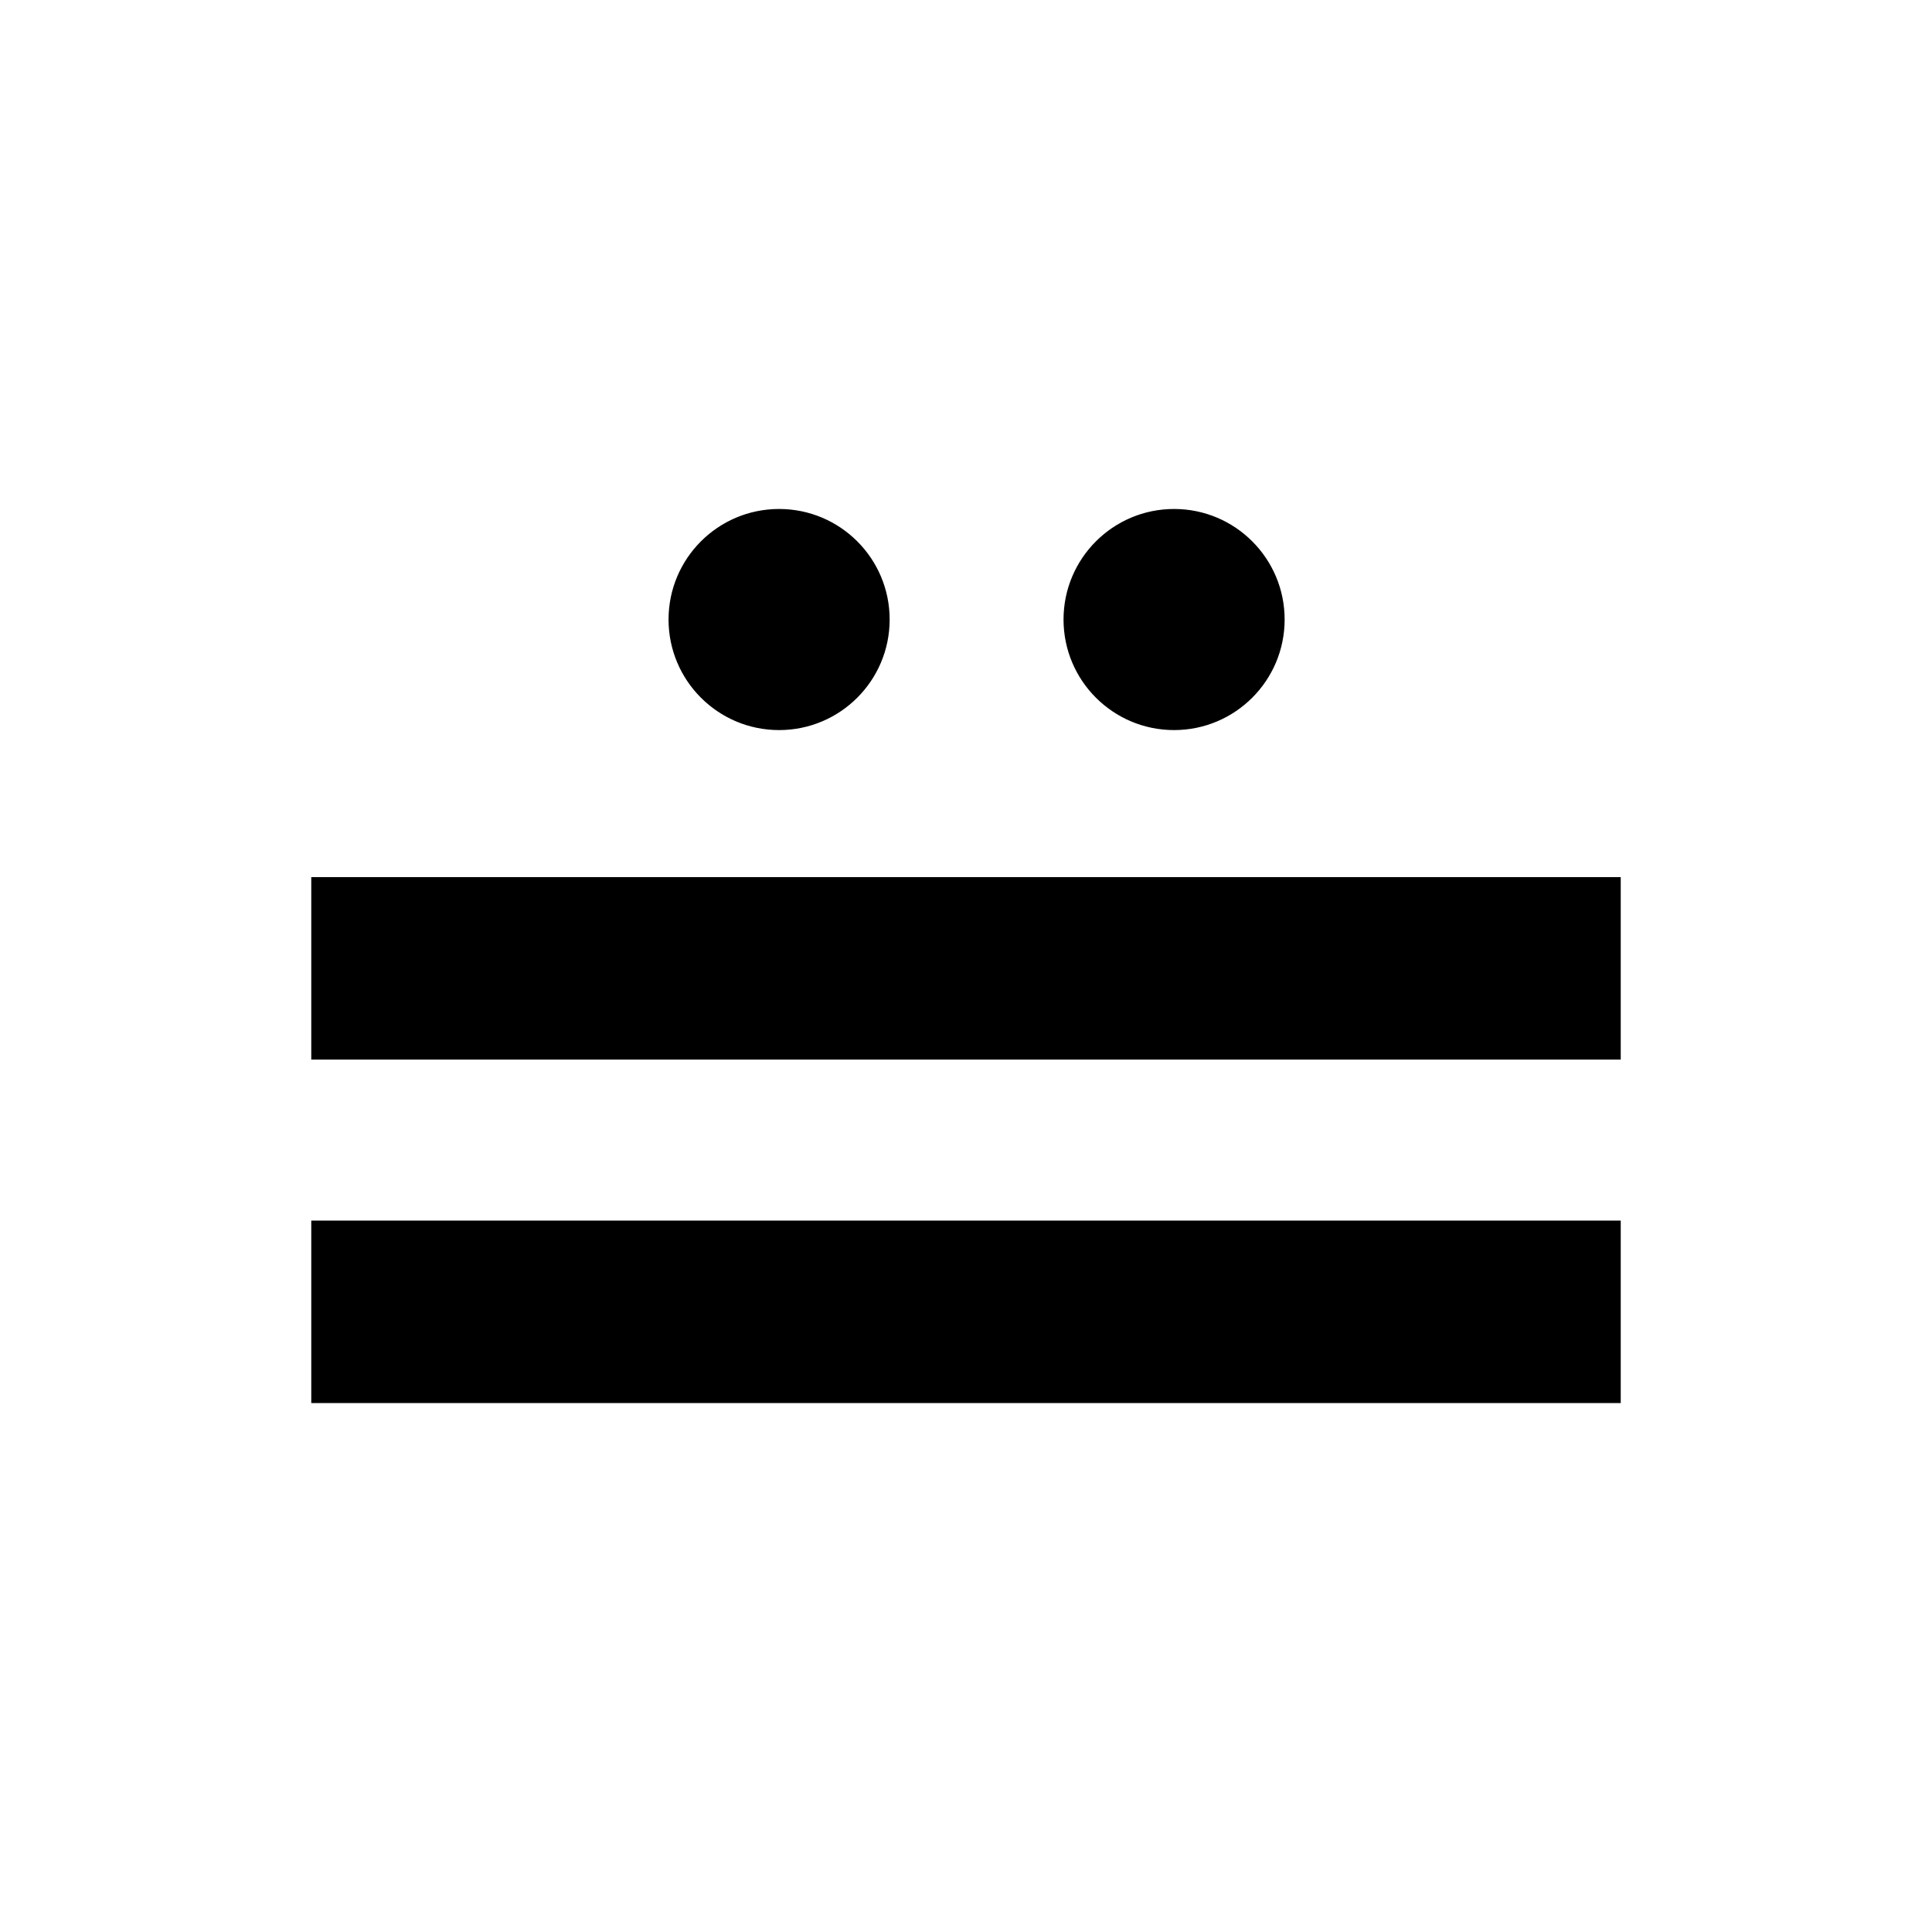
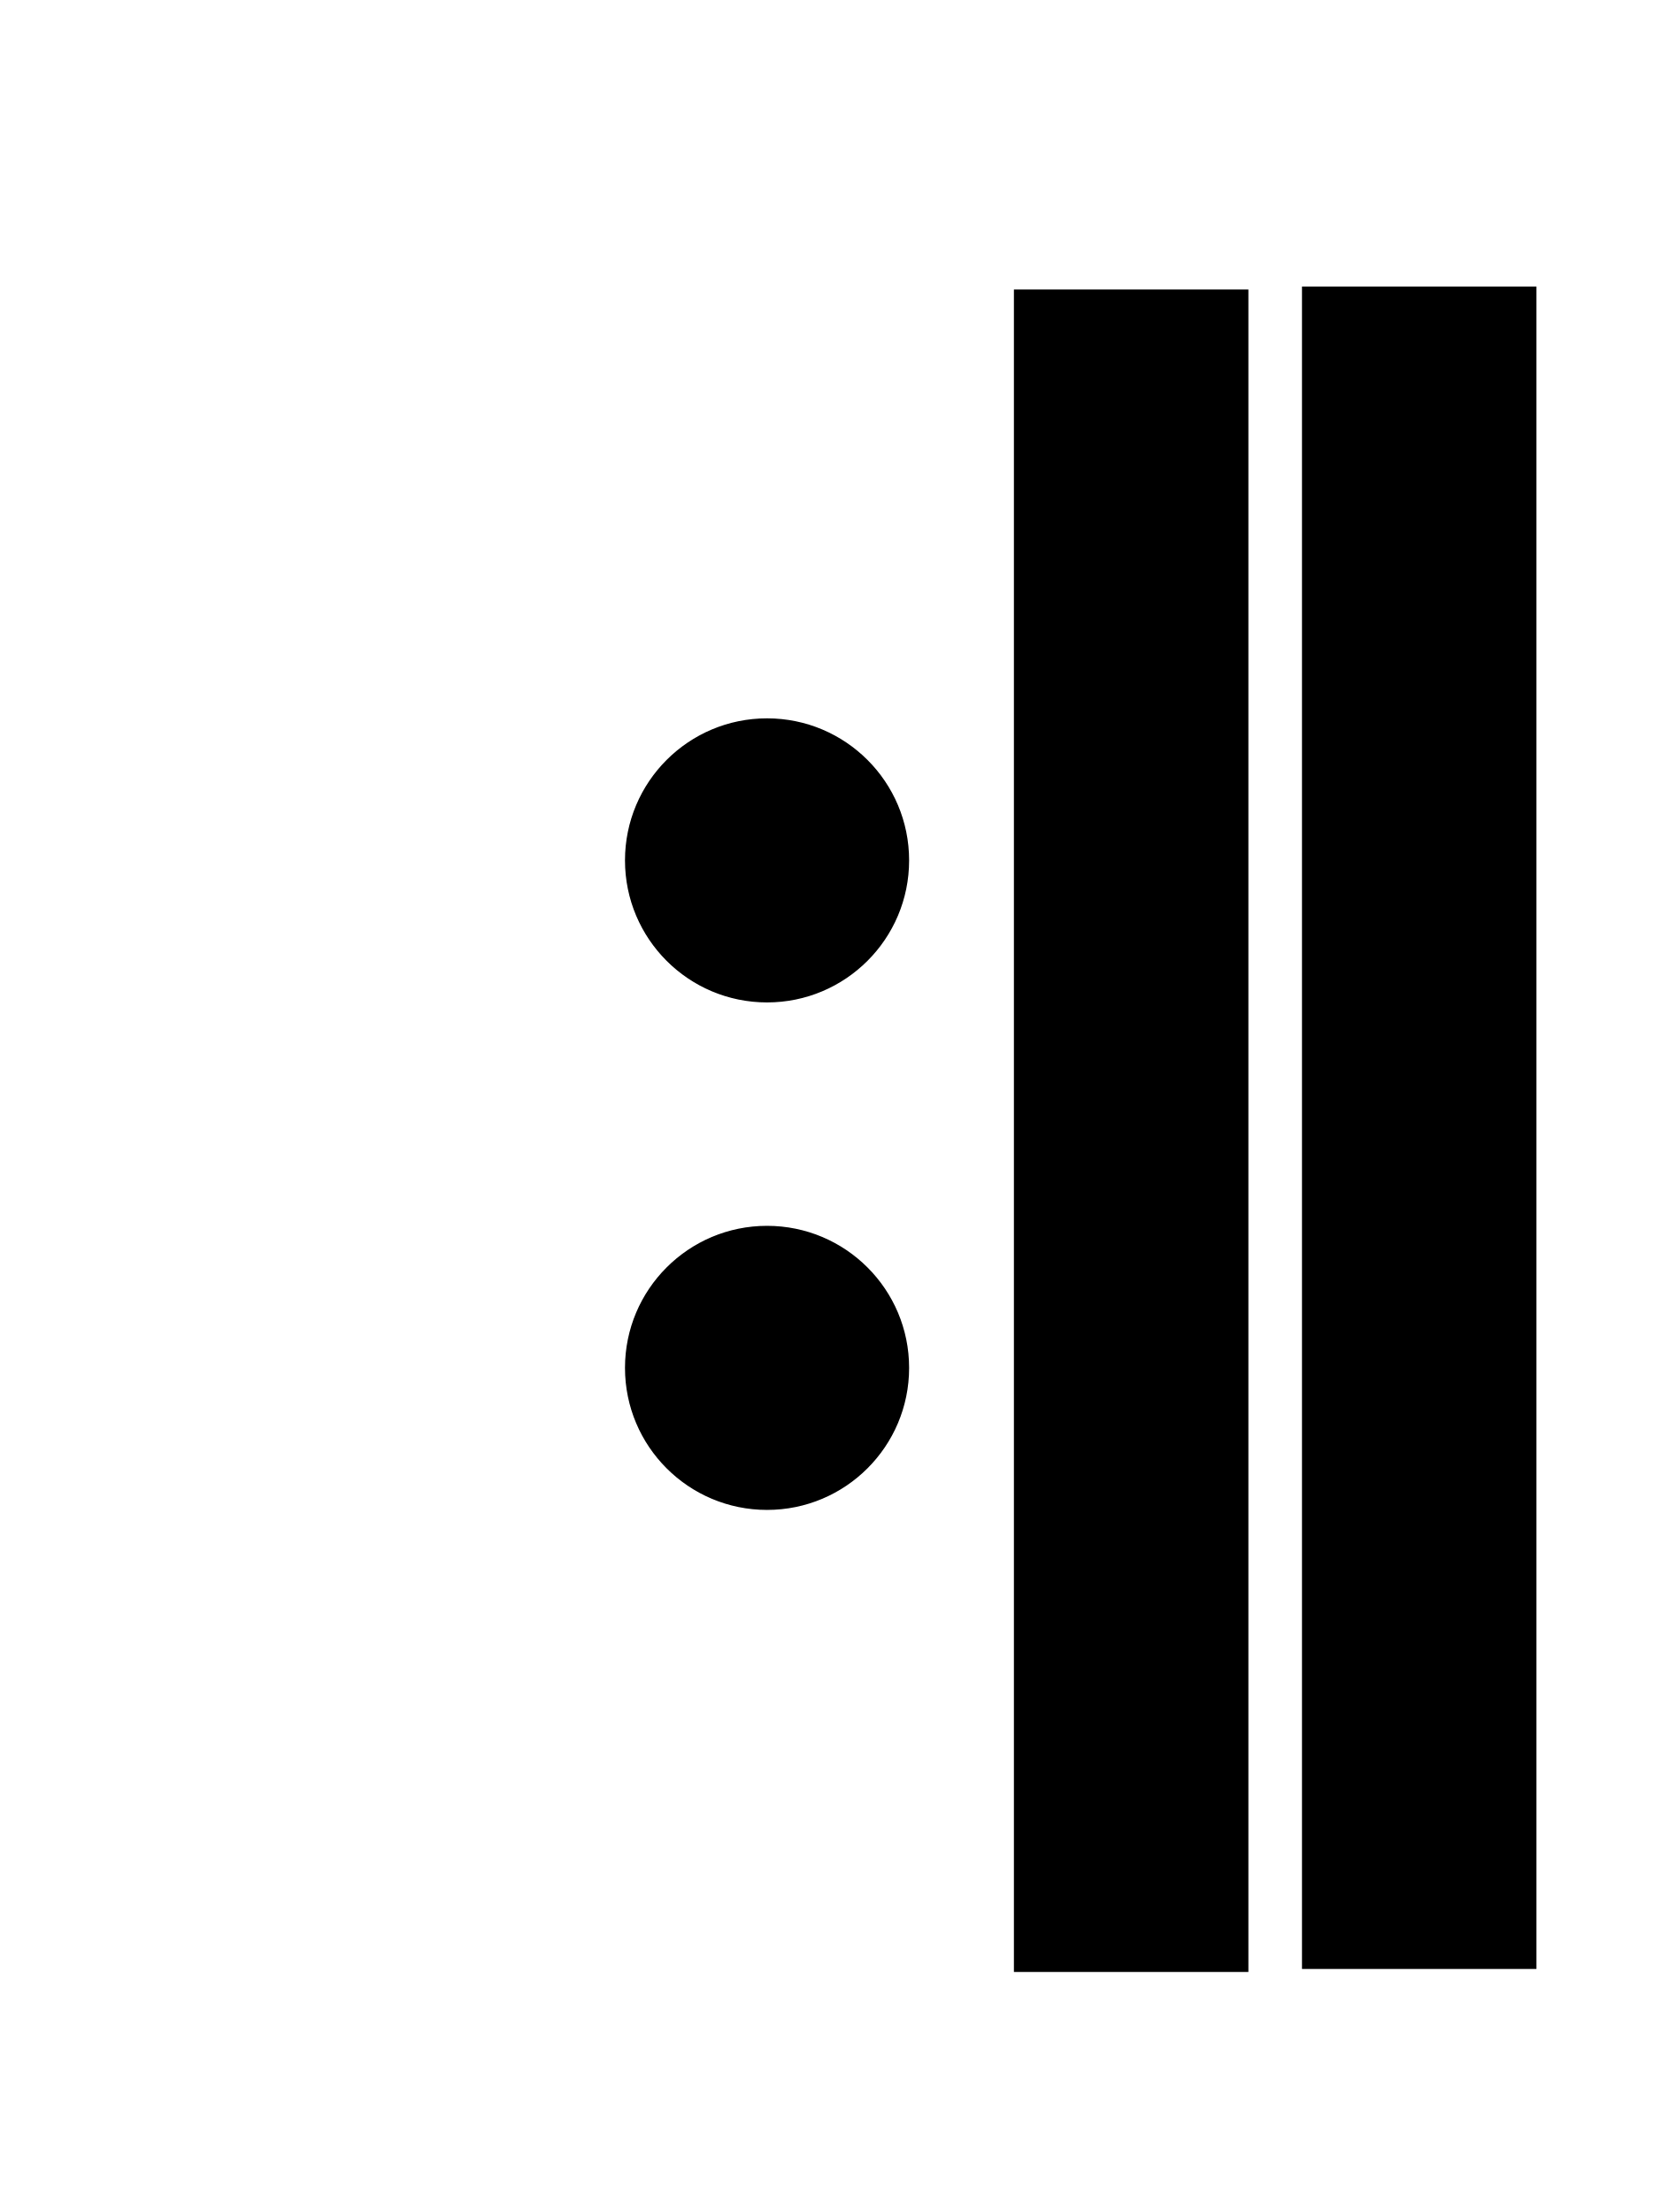
- <svg xmlns="http://www.w3.org/2000/svg" width="100%" height="100%" viewBox="0 0 450 450" version="1.1" xml:space="preserve" style="fill-rule:evenodd;clip-rule:evenodd;stroke-linecap:round;stroke-linejoin:round;">
-   <path id="path2163" d="M206.467,144.3c-0,13.807 -11.193,25 -25,25c-13.807,0 -25,-11.193 -25,-25c-0,-13.807 11.193,-25 25,-25c13.807,-0 25,11.193 25,25Z" style="fill-rule:nonzero;stroke:#000;stroke-width:1.5px;" />
-   <rect id="path2165" x="75" y="206.8" width="300" height="37.5" style="stroke:#000;stroke-width:5px;stroke-linecap:butt;stroke-linejoin:miter;" />
-   <rect id="path3138" x="75" y="286.8" width="300" height="37.5" style="stroke:#000;stroke-width:5px;stroke-linecap:butt;stroke-linejoin:miter;" />
-   <path id="path3160" d="M298.467,144.3c-0,13.807 -11.193,25 -25,25c-13.807,0 -25,-11.193 -25,-25c-0,-13.807 11.193,-25 25,-25c13.807,-0 25,11.193 25,25Z" style="fill-rule:nonzero;stroke:#000;stroke-width:1.5px;" />
+ <svg xmlns="http://www.w3.org/2000/svg" width="100%" height="100%" viewBox="0 0 301 401" version="1.1" xml:space="preserve" style="fill-rule:evenodd;clip-rule:evenodd;stroke-linecap:round;stroke-linejoin:round;">
+   <rect id="Artboard1" x="0" y="0" width="300.182" height="400.424" style="fill:none;" />
+   <path id="path2163" d="M139.035,222.974c13.807,0 25,11.193 25,25c0,13.807 -11.193,25 -25,25c-13.807,0 -25,-11.193 -25,-25c0,-13.807 11.193,-25 25,-25Z" style="fill-rule:nonzero;stroke:#000;stroke-width:1.5px;" />
+   <rect id="path2165" x="186.281" y="54.986" width="37.5" height="300" style="stroke:#000;stroke-width:5px;stroke-linecap:butt;stroke-linejoin:miter;" />
+   <rect id="path3138" x="238.496" y="54.441" width="37.5" height="300" style="stroke:#000;stroke-width:5px;stroke-linecap:butt;stroke-linejoin:miter;" />
+   <path id="path3160" d="M139.035,130.974c13.807,0 25,11.193 25,25c0,13.807 -11.193,25 -25,25c-13.807,0 -25,-11.193 -25,-25c0,-13.807 11.193,-25 25,-25Z" style="fill-rule:nonzero;stroke:#000;stroke-width:1.5px;" />
</svg>
